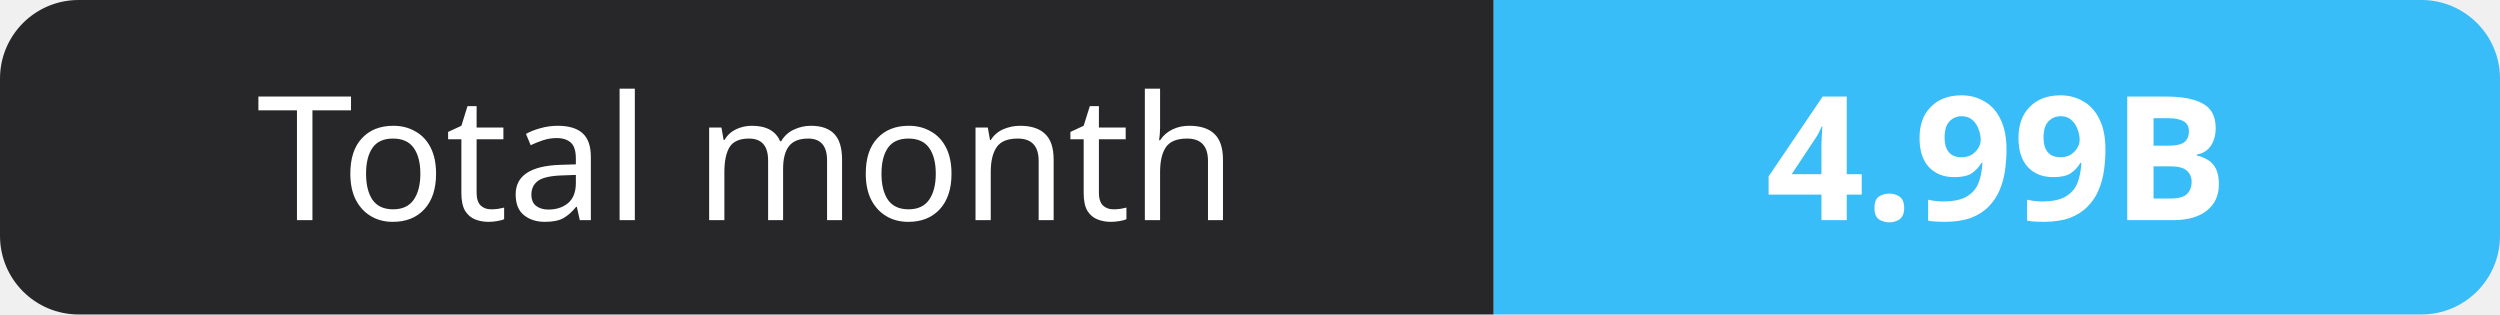
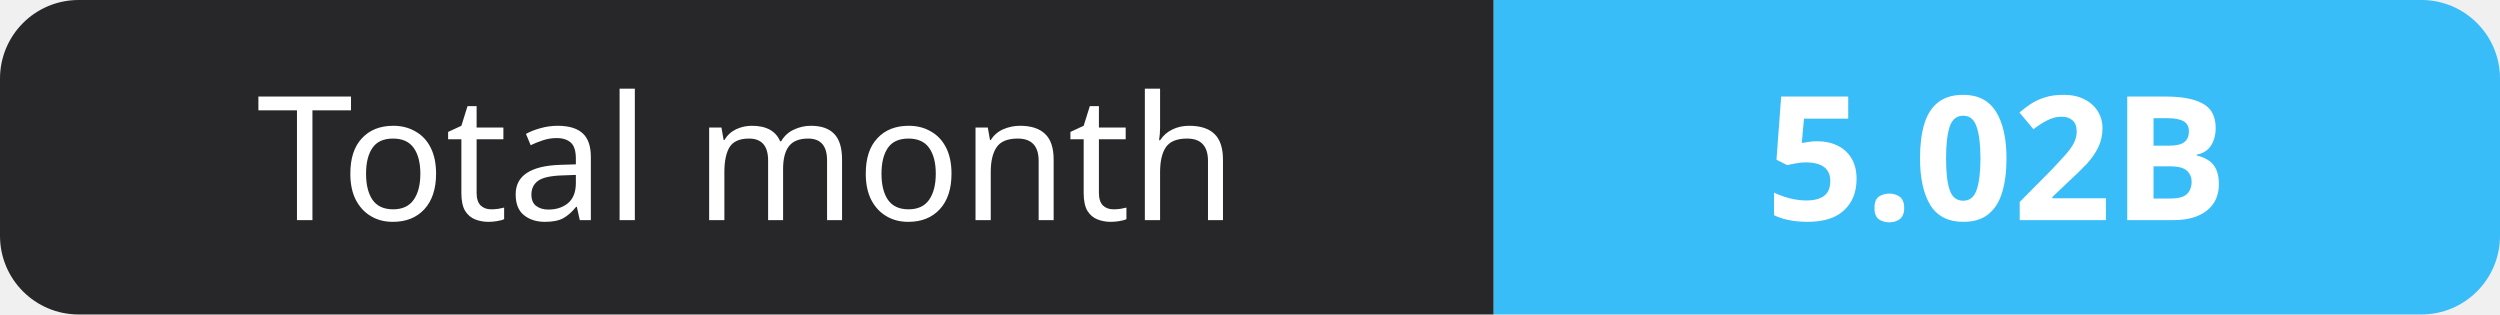
- <svg xmlns="http://www.w3.org/2000/svg" width="159" height="20" role="img" aria-label="Total month: 4.99B">
+ <svg xmlns="http://www.w3.org/2000/svg" width="159" height="20" role="img" aria-label="Total month: 5.02B">
  <clipPath id="r">
    <rect width="159" height="20" rx="5" fill="#fff" />
  </clipPath>
  <g clip-path="url(#r)">
    <rect width="95" height="20" fill="#27272a" />
    <rect x="95" width="64" height="20" fill="#38bdf8" />
  </g>
  <g fill="#fff" text-anchor="middle" font-family="Verdana,Geneva,sans-serif" font-size="11">
    <text x="47.5" y="14">Total month</text>
-     <text x="127.0" y="14" font-weight="700">4.99B</text>
+     <text x="127.0" y="14" font-weight="700">5.02B</text>
  </g>
</svg>
